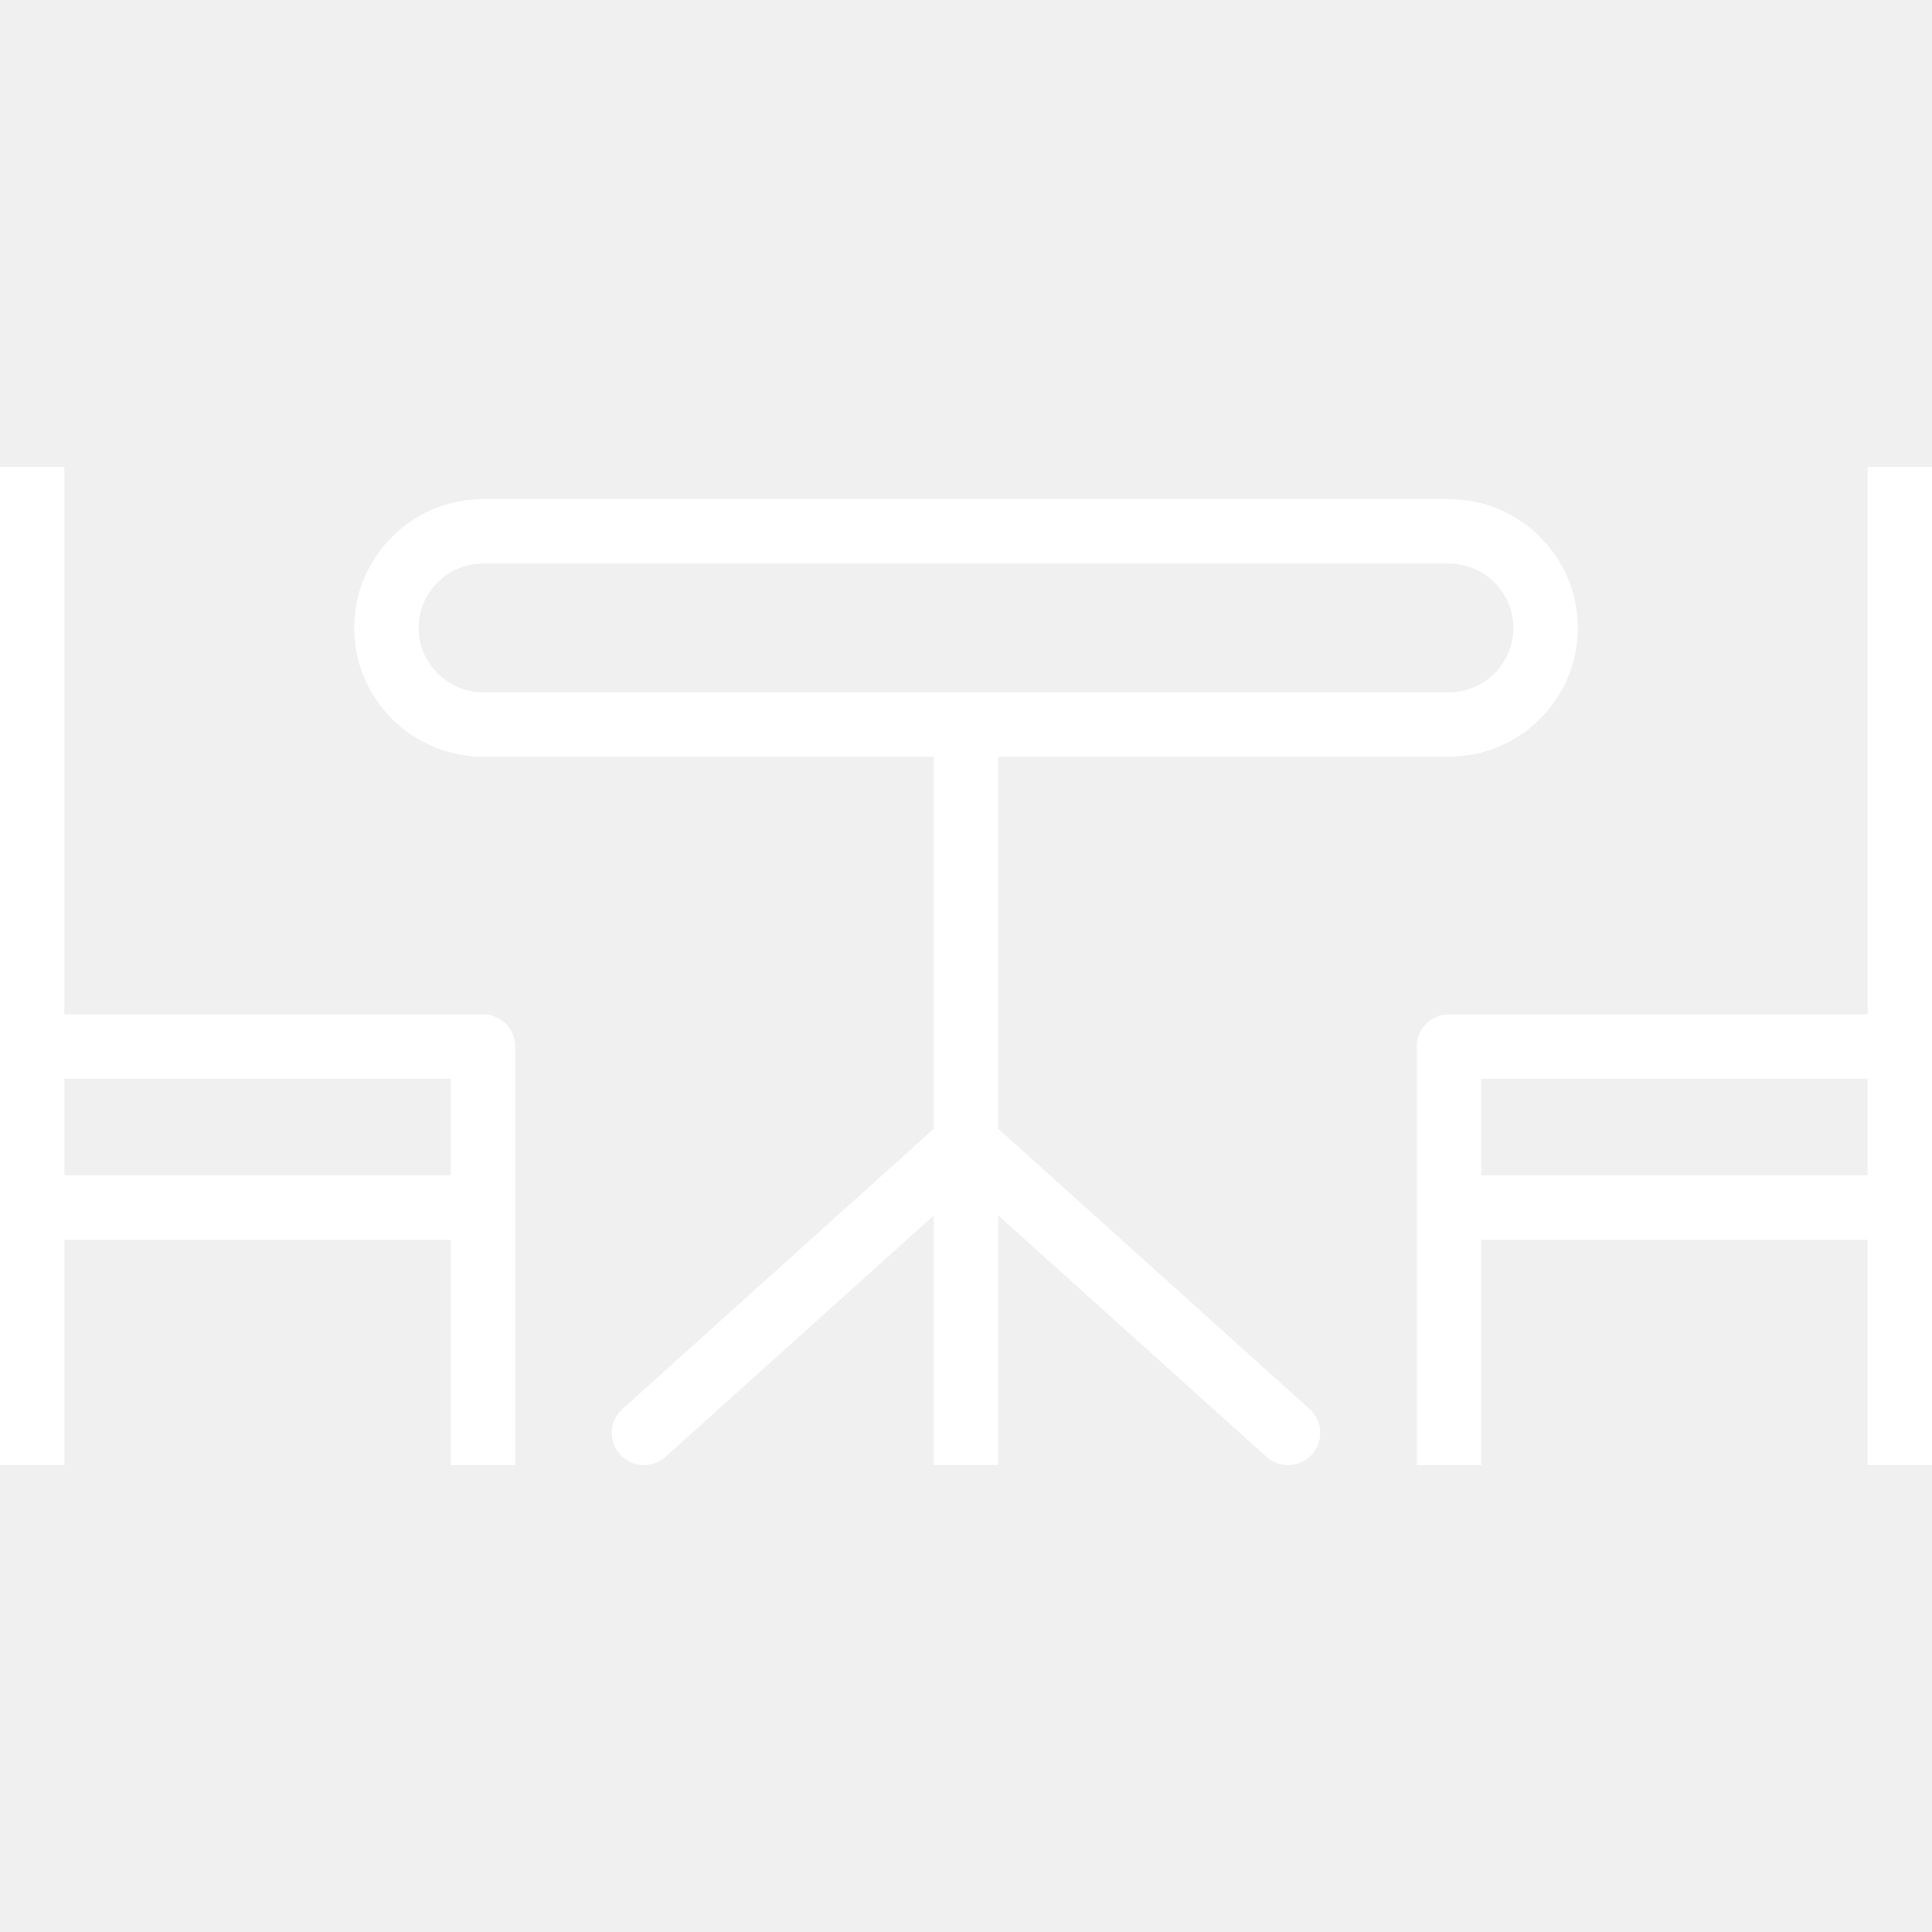
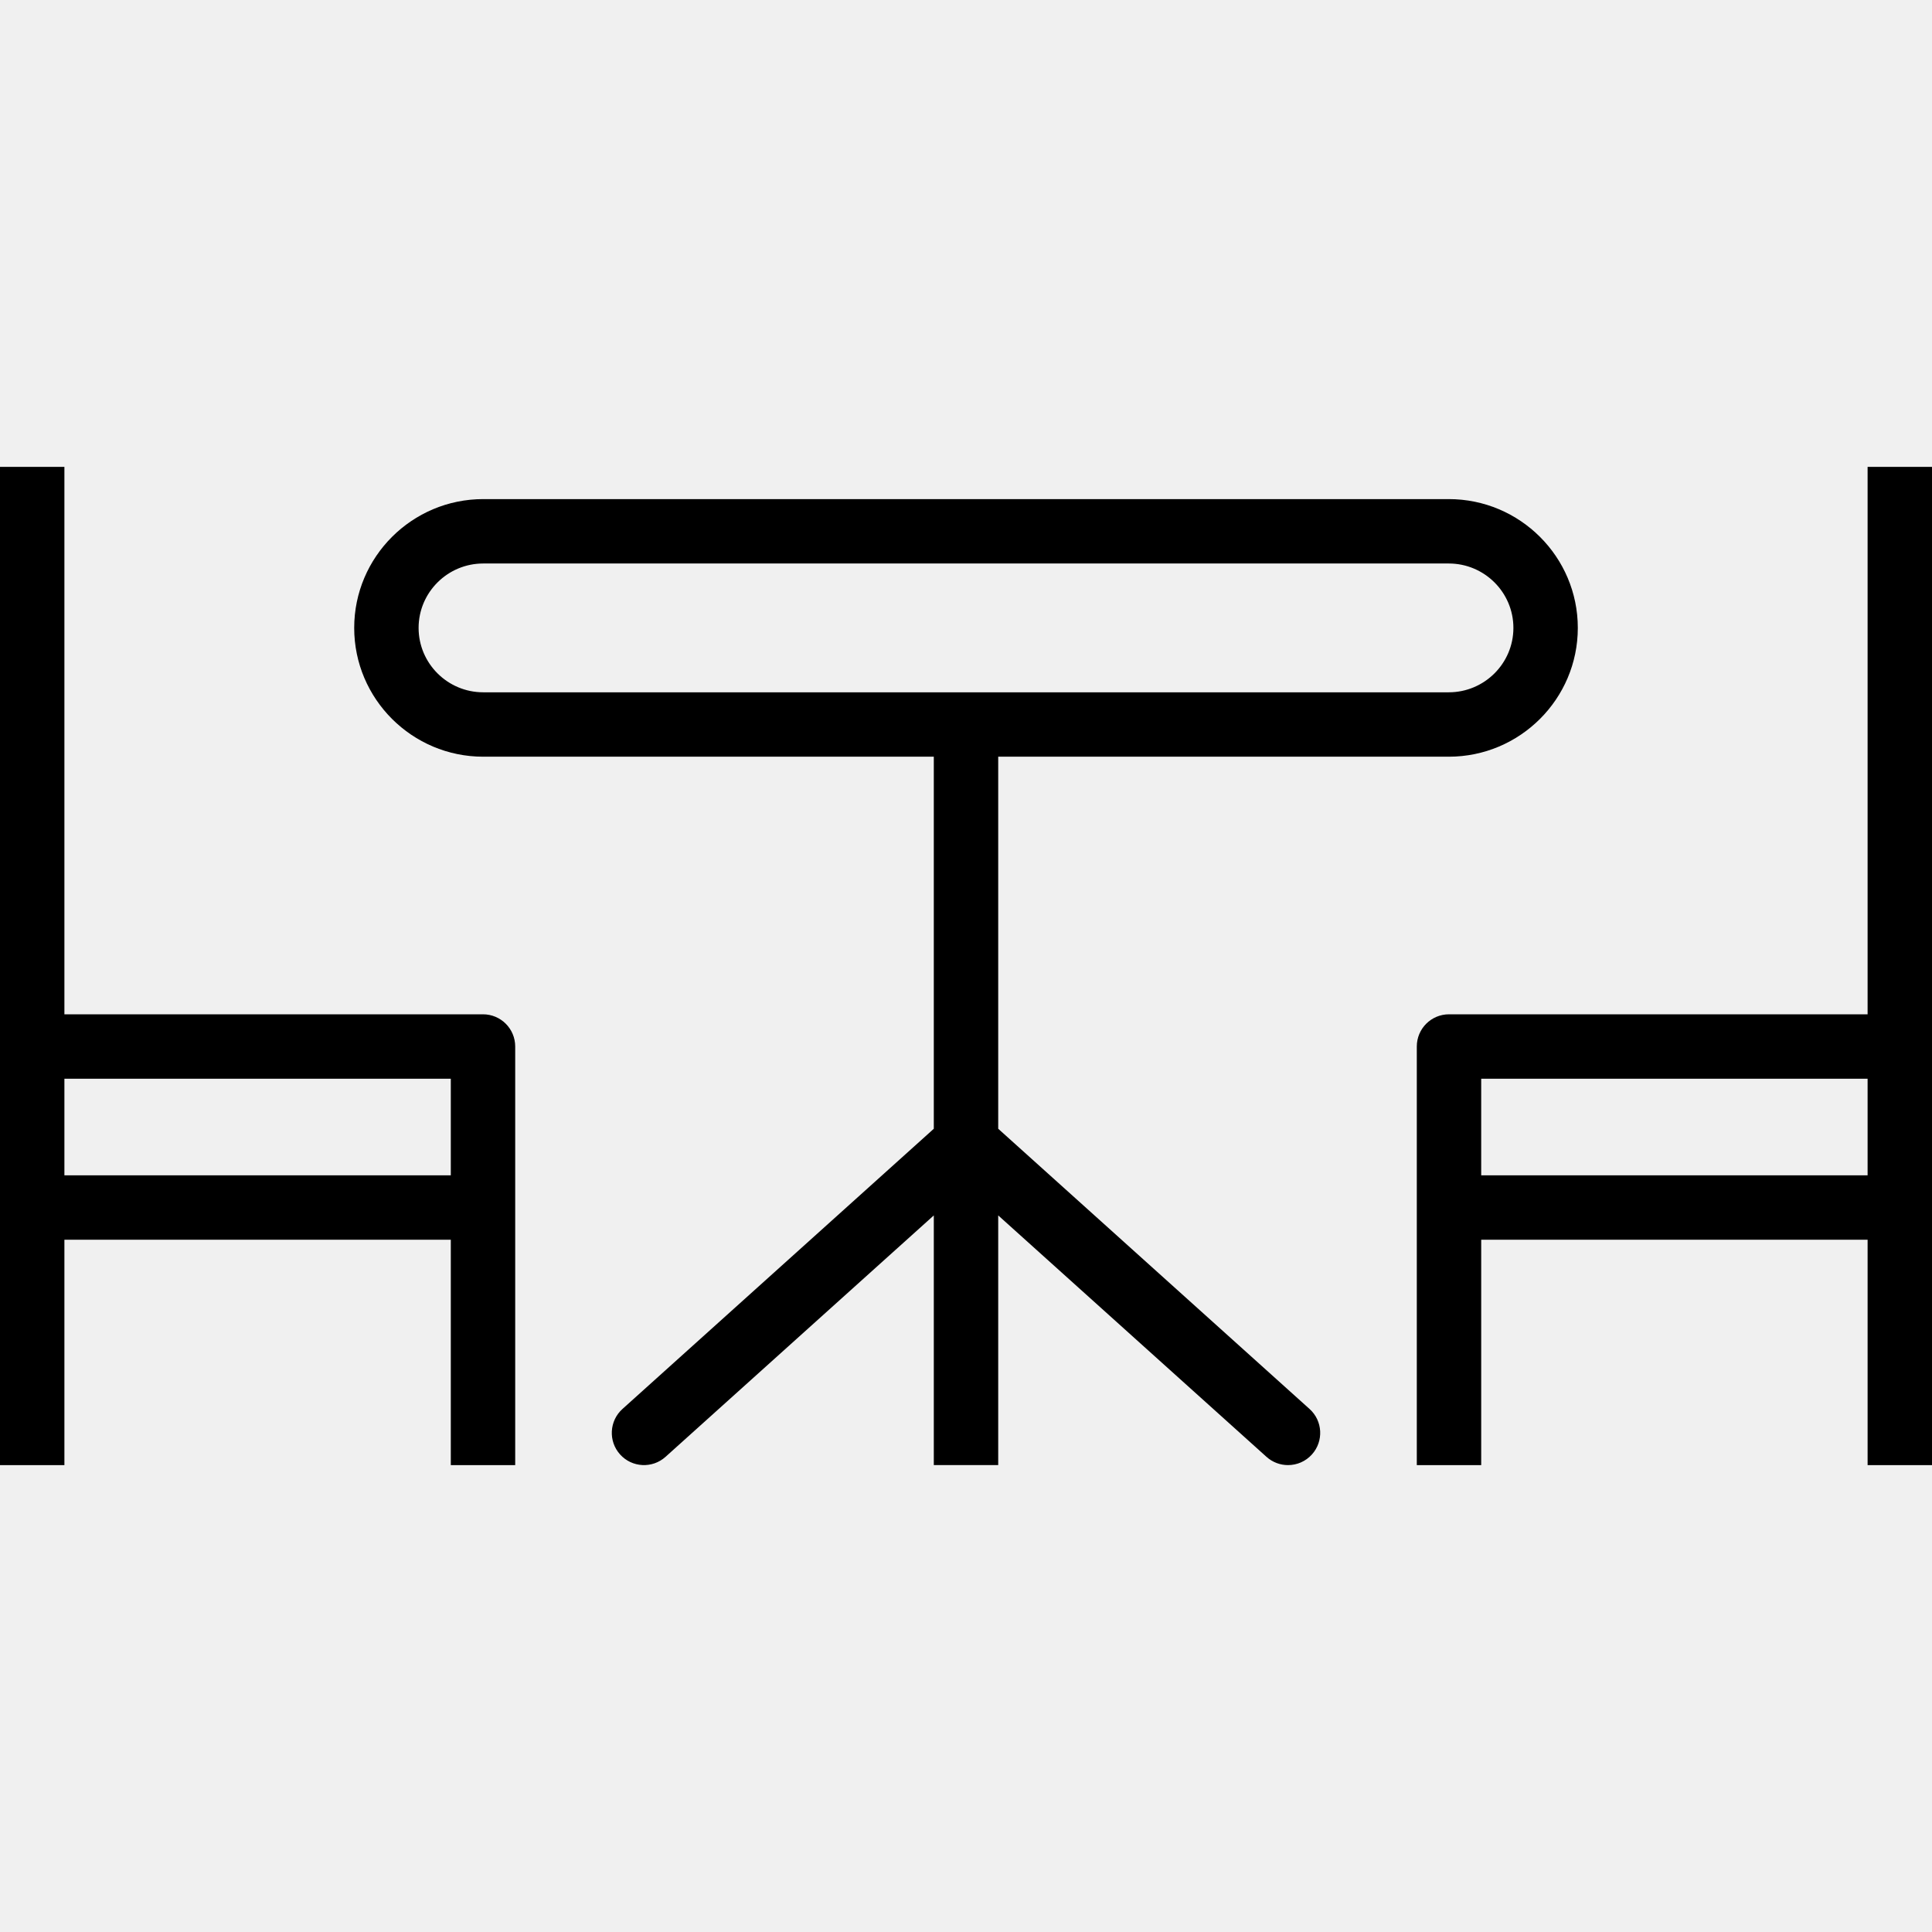
<svg xmlns="http://www.w3.org/2000/svg" version="1.1" id="Layer_1" x="0px" y="0px" viewBox="0 0 512 512" style="enable-background:new 0 0 512 512;" xml:space="preserve">
-   <g fill="#fff">
+   <g>
    <path d="M128,268.8H17.067V123.733H0v153.6V320v68.267h17.067v-59.733h102.4v59.733h17.067V320v-8.533v-34.133    C136.533,272.617,132.713,268.8,128,268.8z M119.467,311.467h-102.4v-25.6h102.4V311.467z" />
    <path d="M494.933,123.733V268.8H384c-4.713,0-8.533,3.817-8.533,8.533v34.133V320v68.267h17.067v-59.733h102.4v59.733H512V320    v-42.667v-153.6H494.933z M494.933,311.467h-102.4v-25.6h102.4V311.467z" />
    <path d="M383.938,132.267H128.063c-18.854,0-34.196,15.308-34.196,34.133s15.342,34.133,34.196,34.133h119.404v98.6    l-82.508,74.258c-3.504,3.15-3.788,8.55-0.633,12.05c3.15,3.508,8.55,3.783,12.05,0.633l71.092-63.979v66.171h17.067v-66.171    l71.092,63.979c1.629,1.467,3.671,2.192,5.704,2.192c2.338,0,4.663-0.95,6.346-2.825c3.154-3.5,2.871-8.9-0.633-12.05    l-82.508-74.258v-98.6h119.404c18.854,0,34.196-15.308,34.196-34.133S402.792,132.267,383.938,132.267z M383.938,183.467H264.533    h-17.067H128.063c-9.446,0-17.129-7.658-17.129-17.067c0-9.408,7.683-17.067,17.129-17.067h255.875    c9.446,0,17.129,7.658,17.129,17.067C401.067,175.808,393.383,183.467,383.938,183.467z" />
  </g>
</svg>
